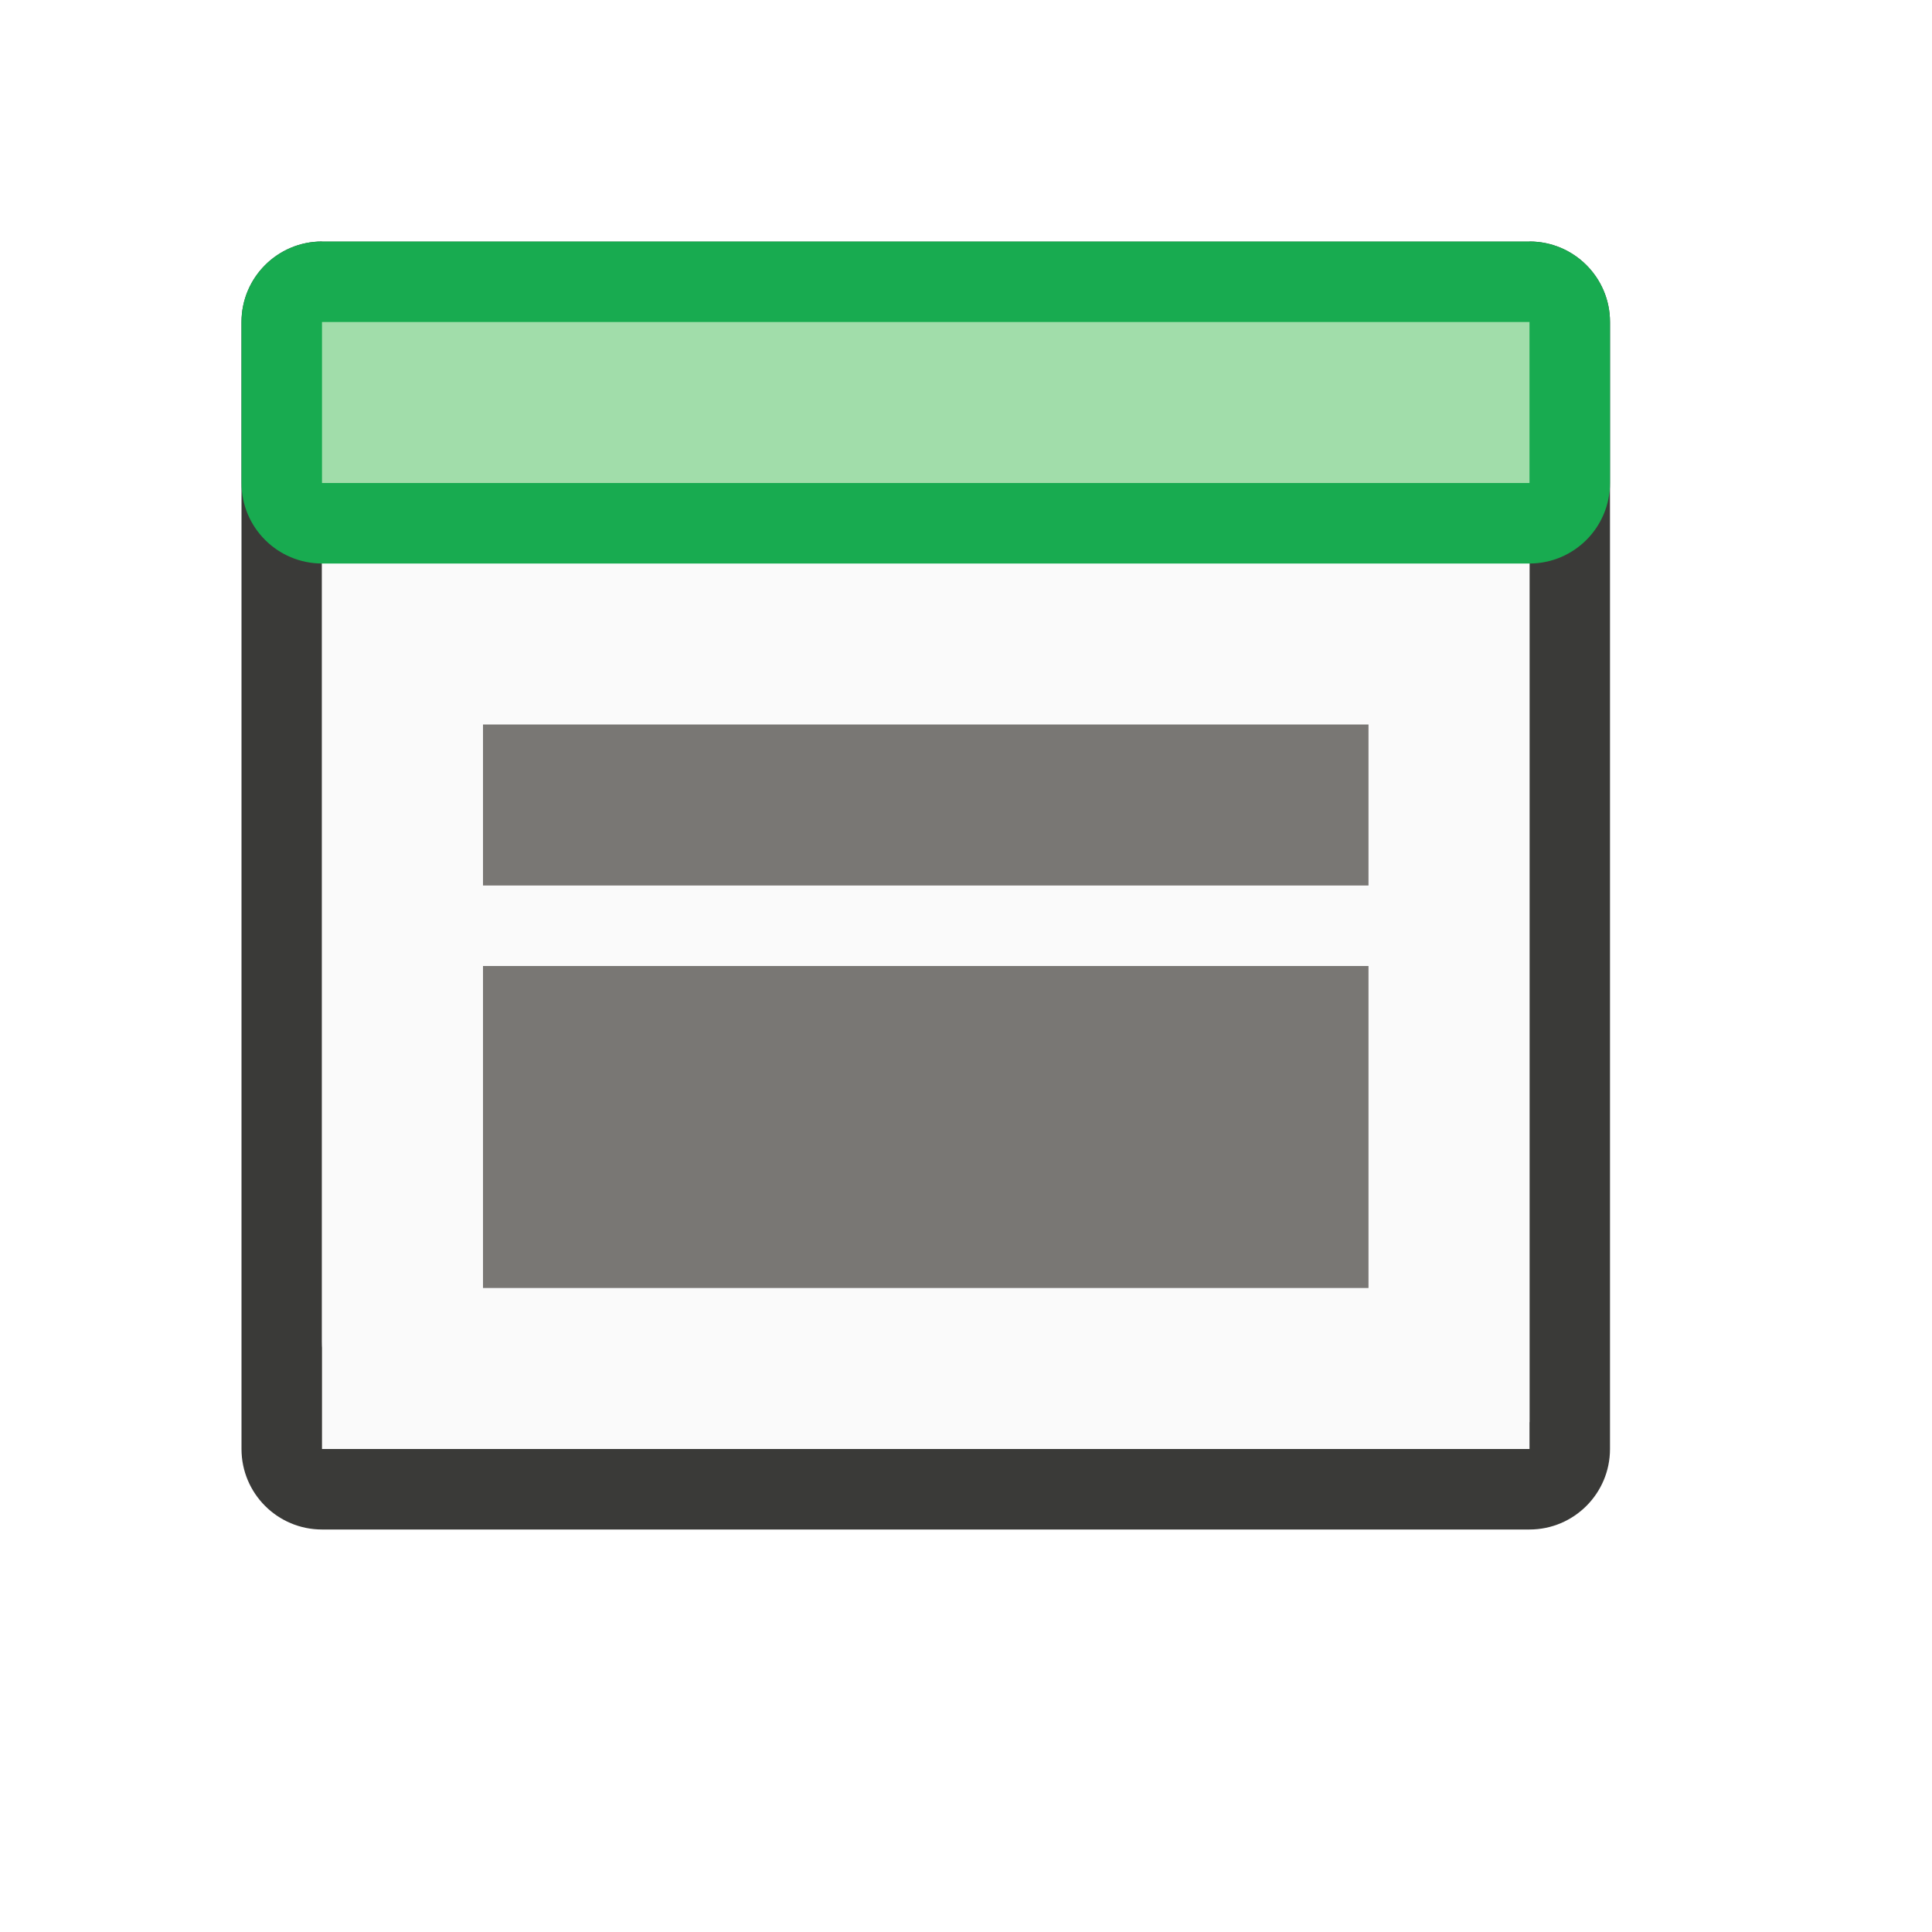
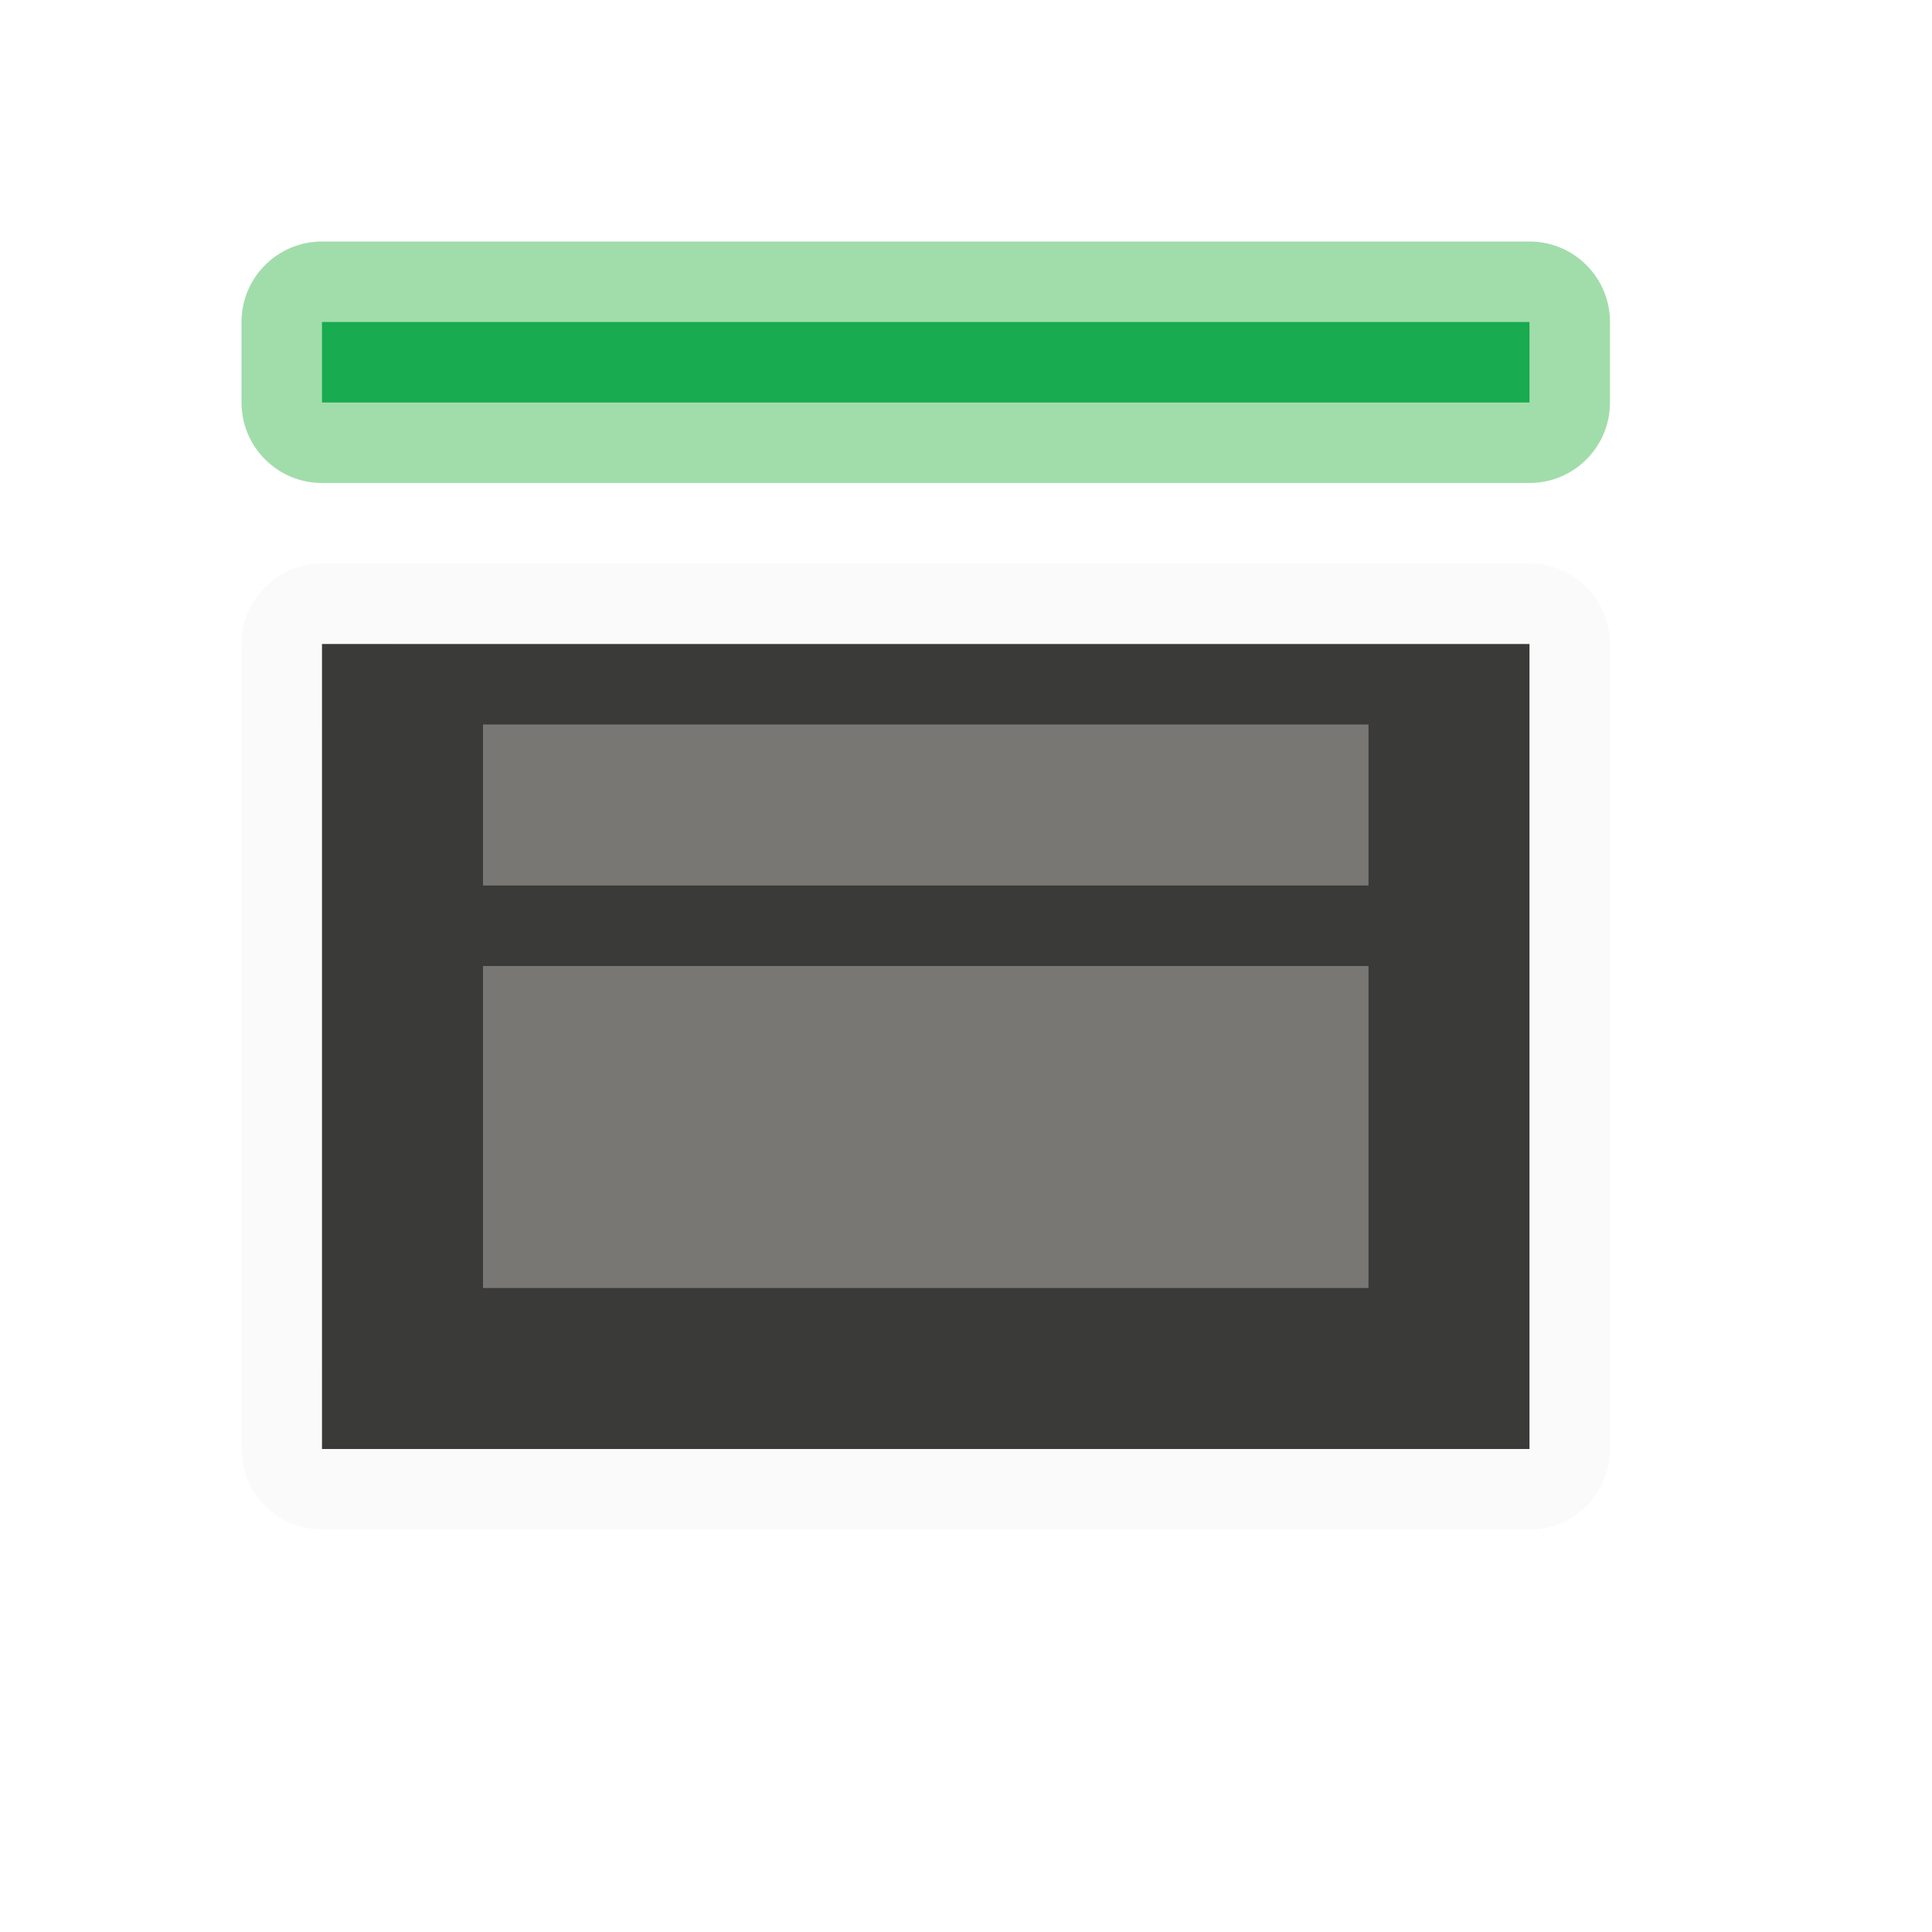
<svg xmlns="http://www.w3.org/2000/svg" viewBox="0 0 24 24" fill="none">
-   <path d="M20 4C20 3.448 19.552 3 19 3H4C3.448 3 3 3.448 3 4V18C3 18.552 3.448 19 4 19H19C19.552 19 20 18.552 20 18V4ZM19 17.667H5C4.448 17.667 4 17.219 4 16.667V5.333C4 4.781 4.448 4.333 5 4.333H19" fill="#3A3A38" />
-   <path d="M4 3V18H19V3H4Z" fill="#FAFAFA" />
-   <path d="M3 4C3 3.448 3.448 3 4 3H19C19.552 3 20 3.448 20 4V6C20 6.552 19.552 7 19 7H4C3.448 7 3 6.552 3 6V4Z" fill="#18AB50" />
-   <path d="M4 4H19V6H4V4Z" fill="#A1DDAA" />
+   <path d="M20 8C20 7.448 19.552 7 19 7H4C3.448 7 3 7.448 3 8V18C3 18.552 3.448 19 4 19H19C19.552 19 20 18.552 20 18V8ZM19 18H5C4.448 18 4 17.552 4 17V9C4 8.448 4.448 8 5 8H19" fill="#FAFAFA" />
+   <path d="M4 8V18H19V8H4Z" fill="#3A3A38" />
+   <path d="M3 4C3 3.448 3.448 3 4 3H19C19.552 3 20 3.448 20 4V5C20 5.552 19.552 6 19 6H4C3.448 6 3 5.552 3 5V4Z" fill="#A1DDAA" />
+   <path d="M4 4H19V5H4V4Z" fill="#18AB50" />
  <path d="M6 9H17V11H6V9Z" fill="#797774" />
  <path d="M6 12H17V16H6V12Z" fill="#797774" />
</svg>
